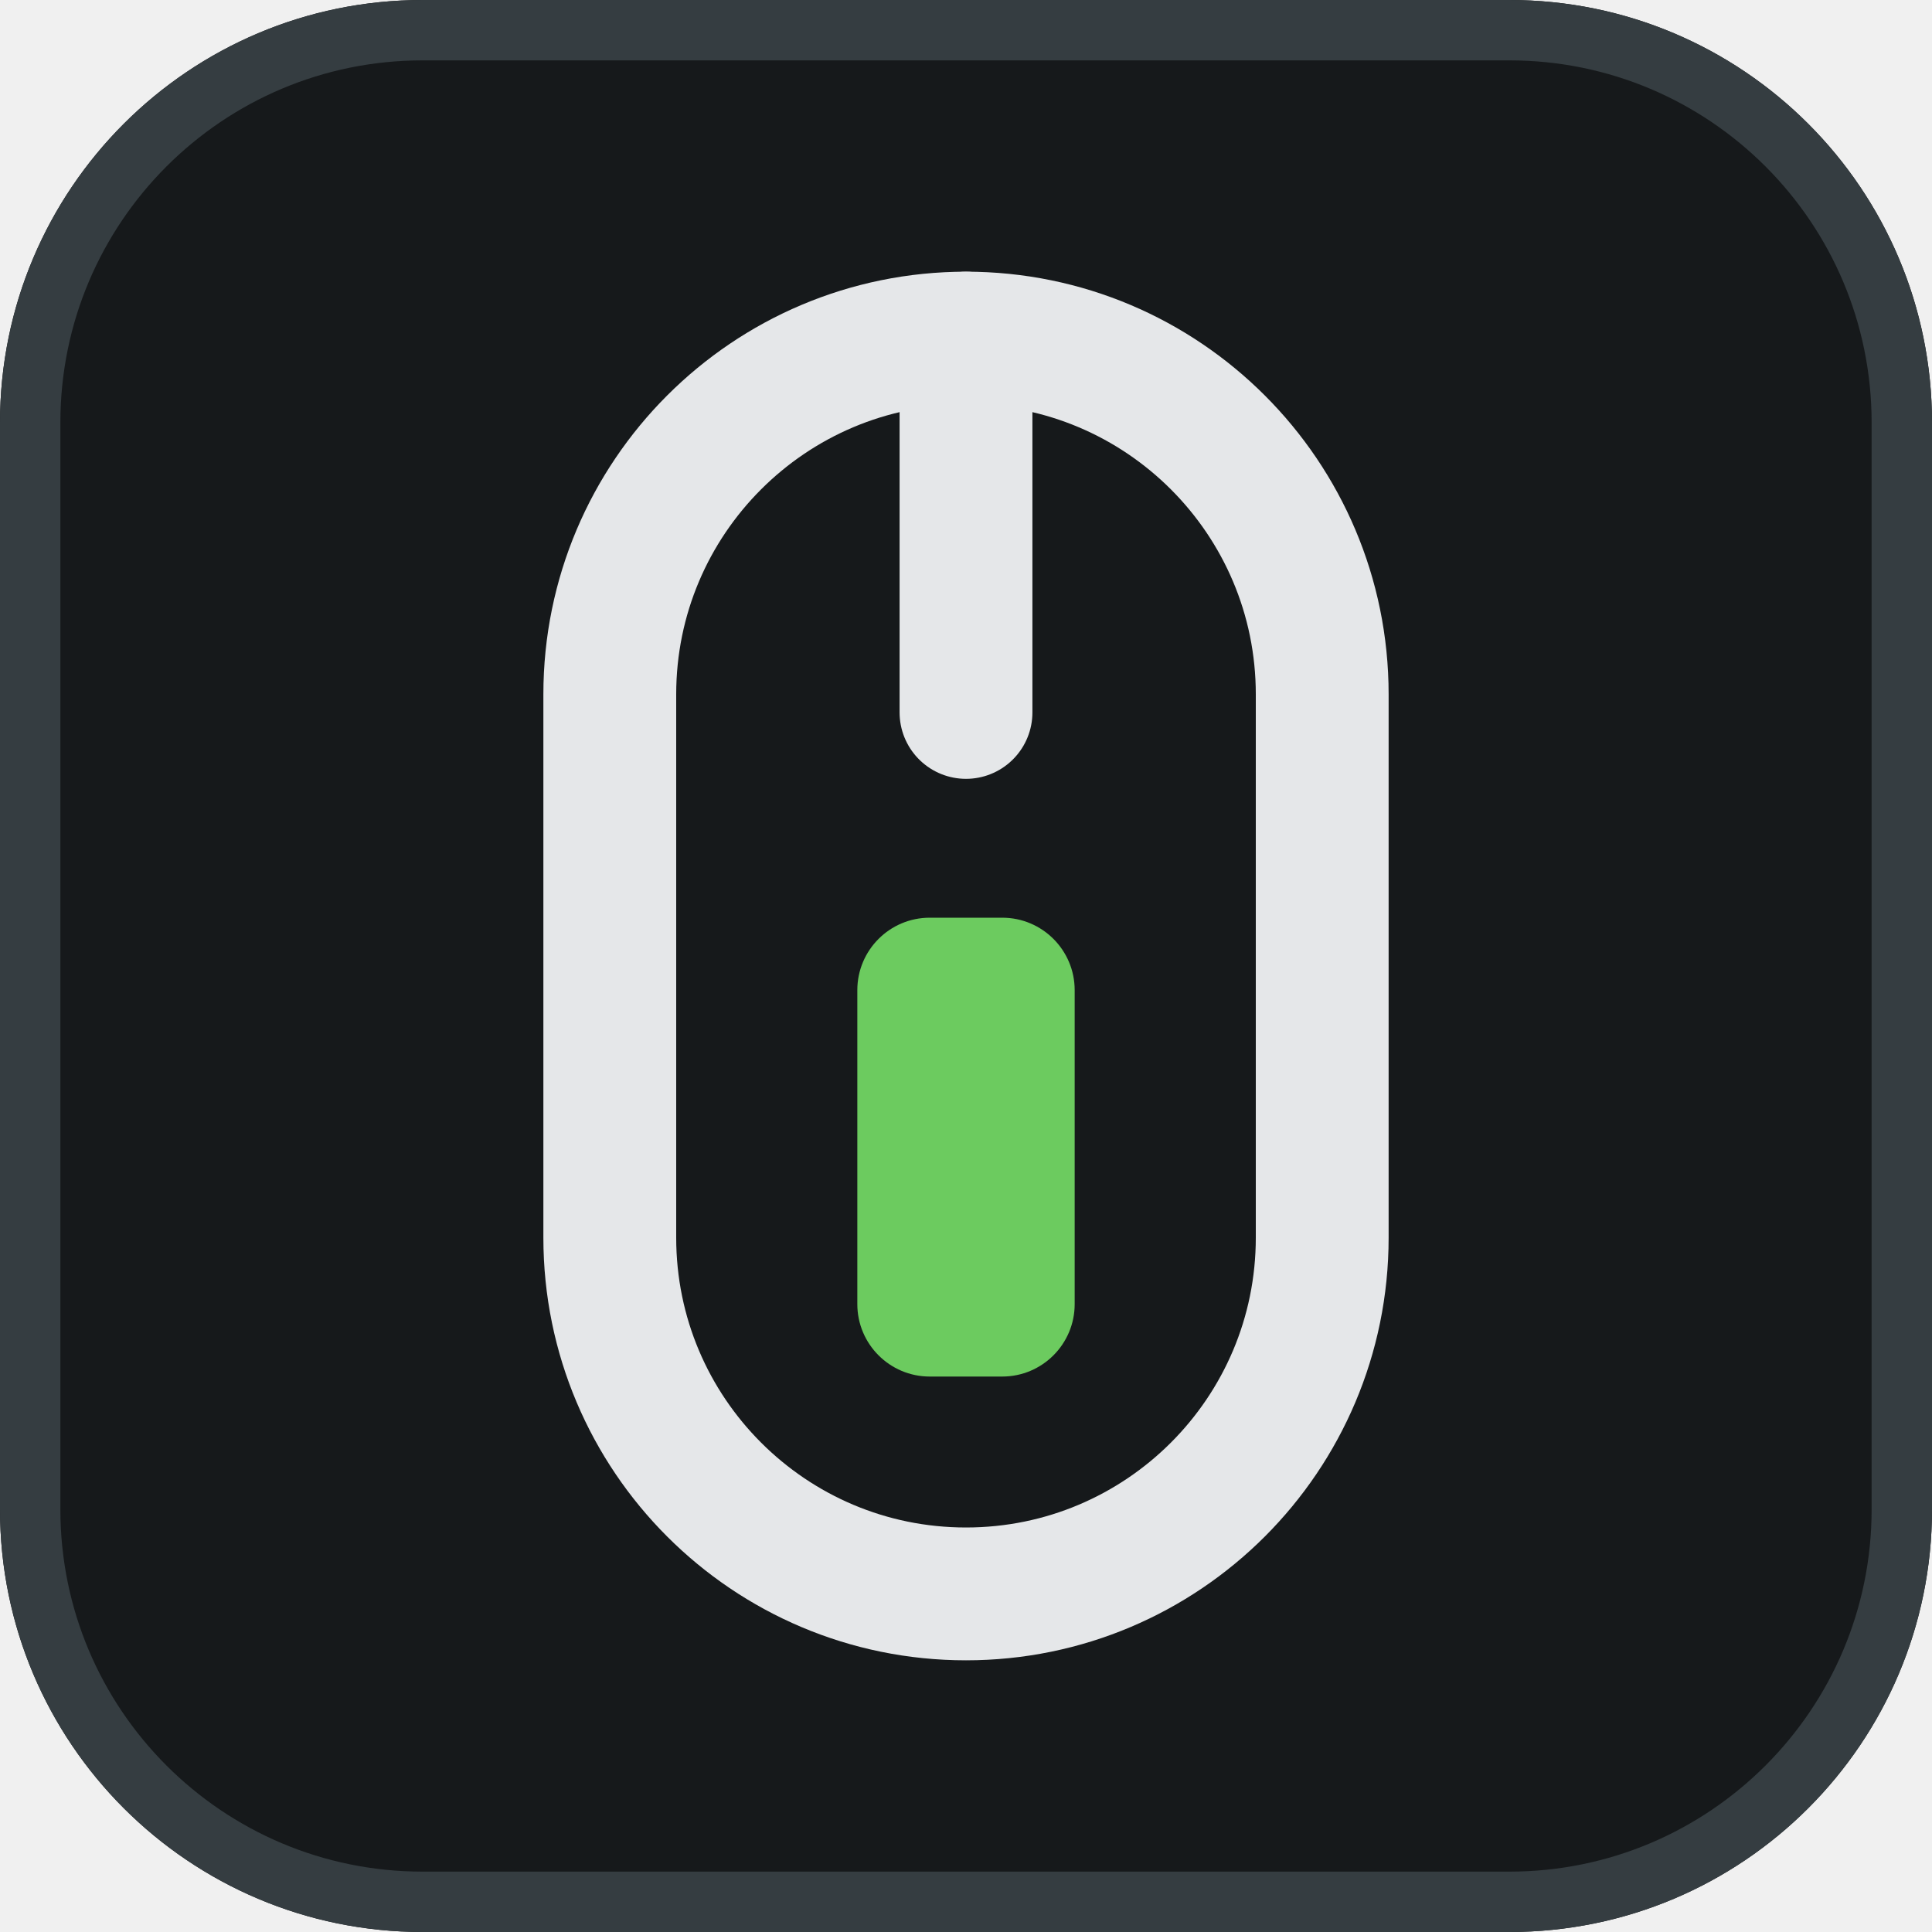
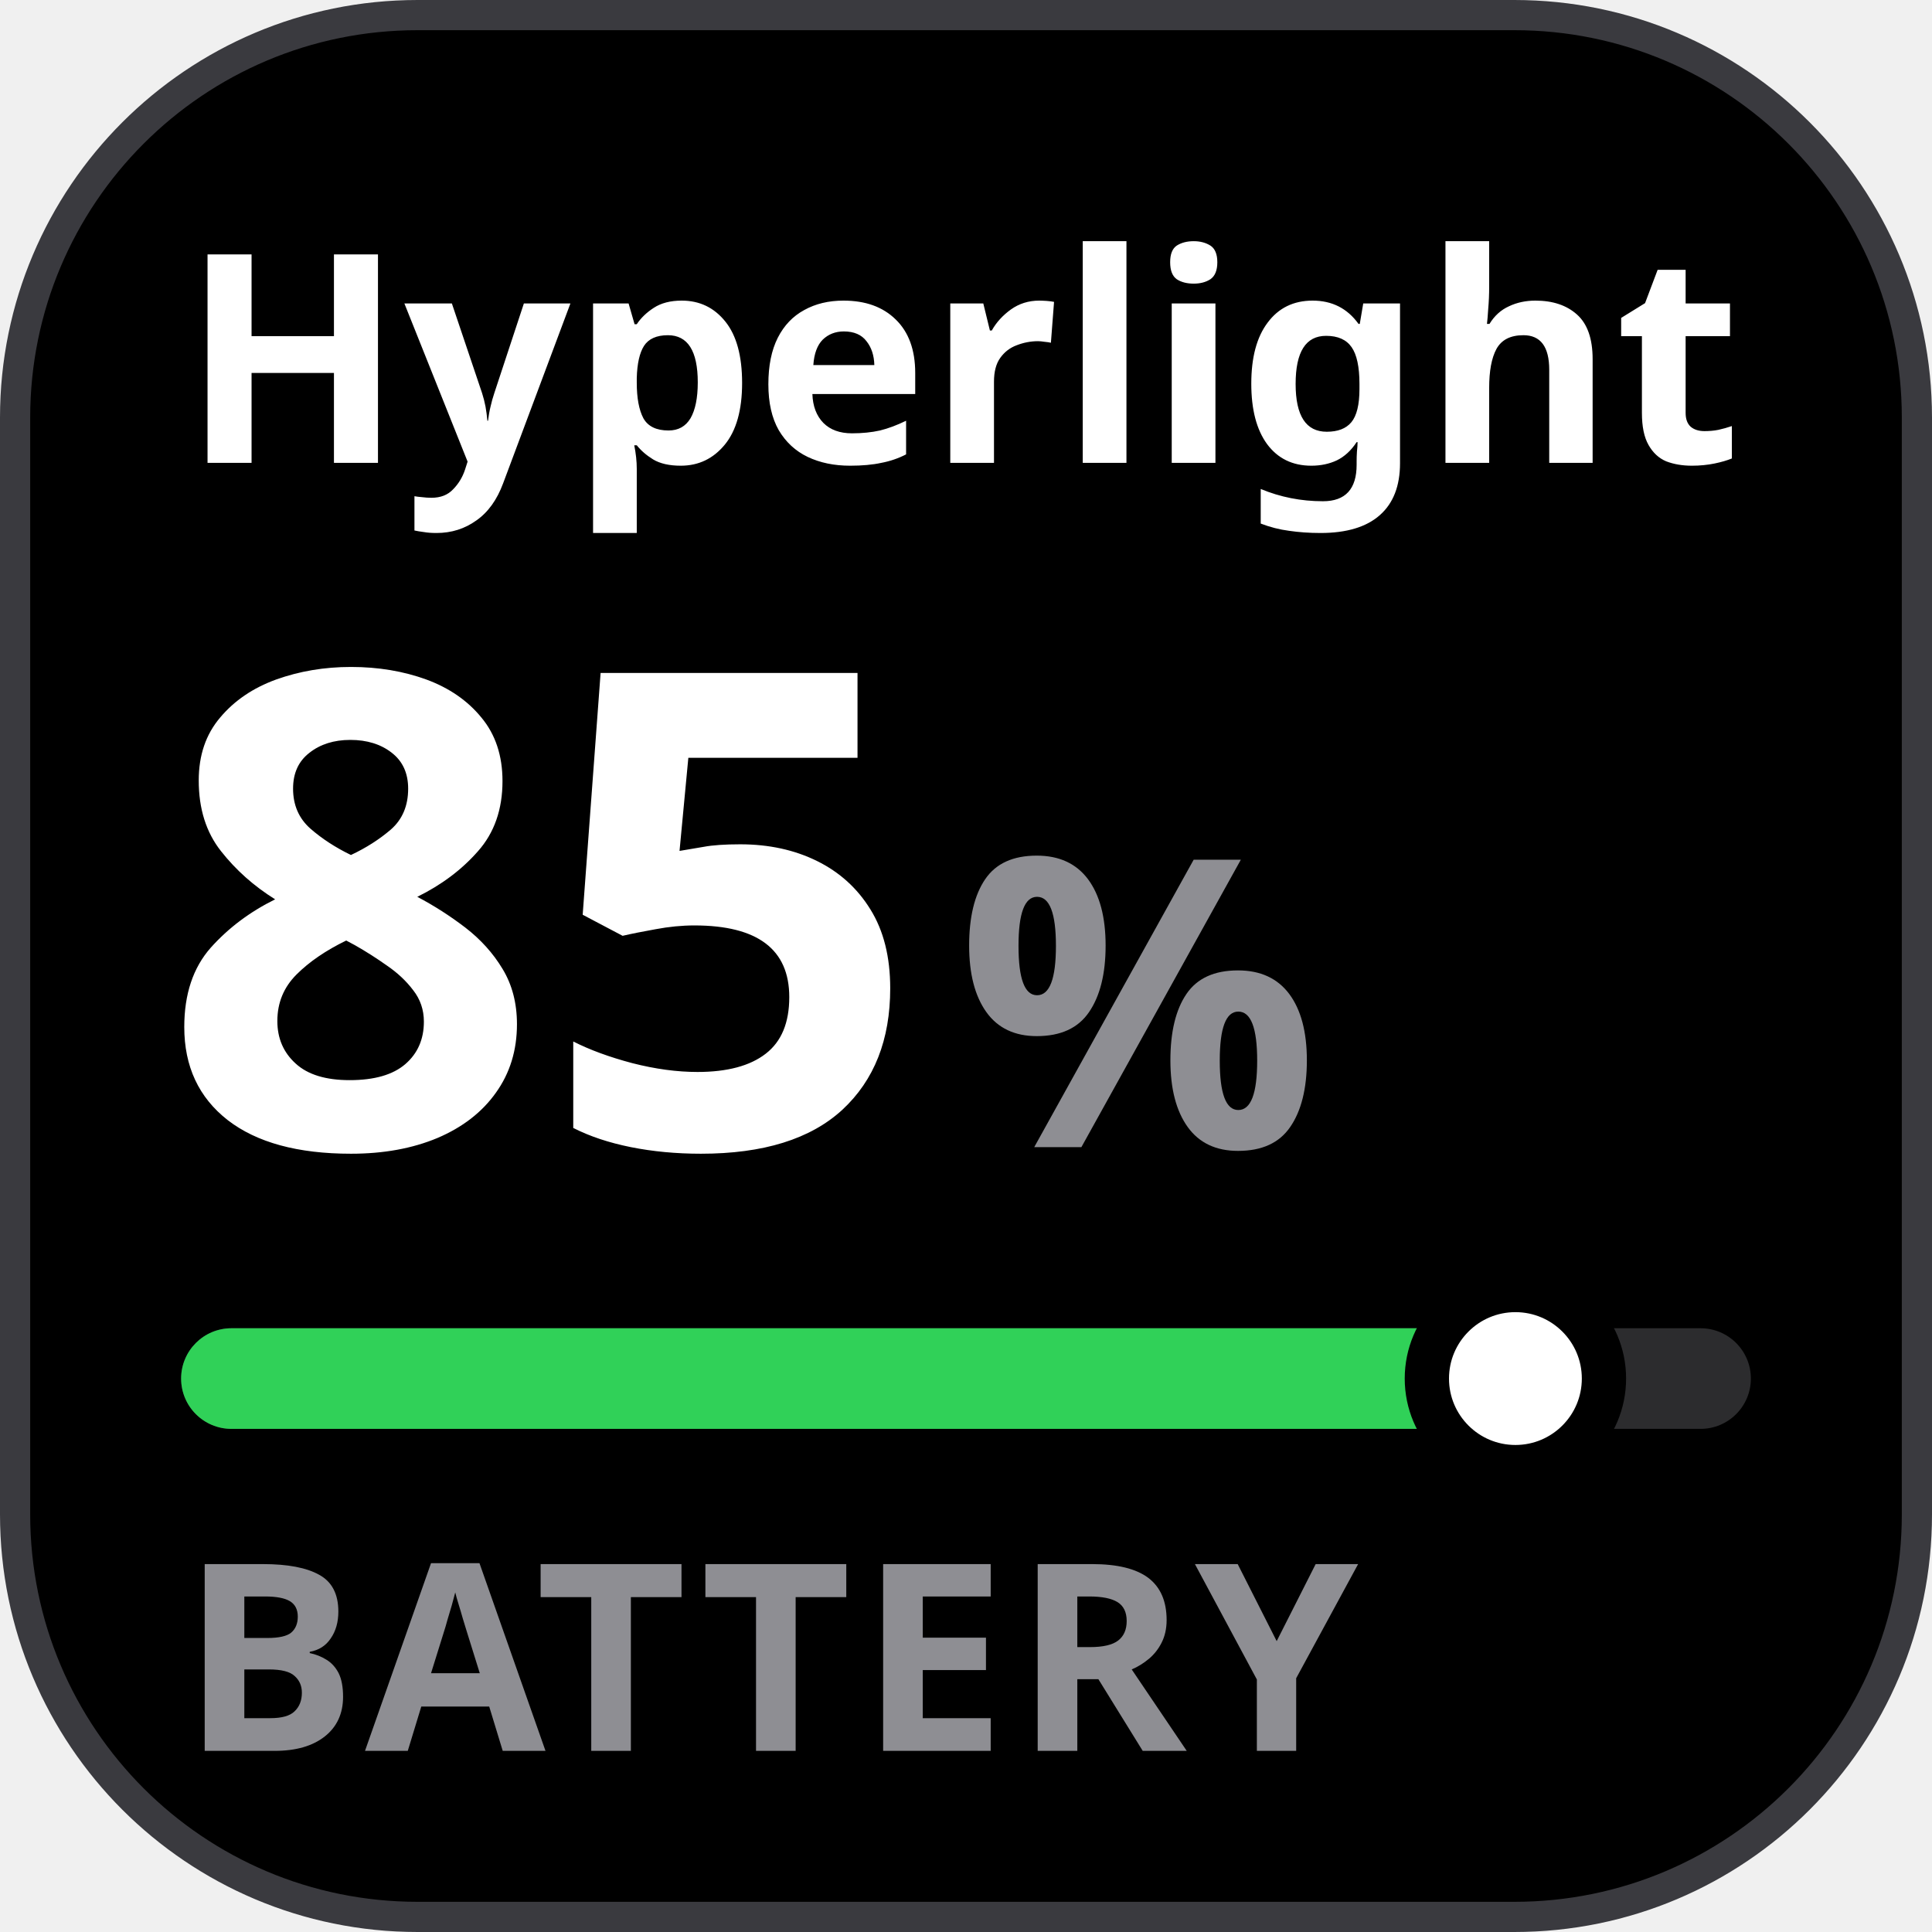
- <svg xmlns="http://www.w3.org/2000/svg" width="256" height="256" viewBox="0 0 32 32">
-   <rect width="32" height="32" rx="7" fill="#16191b" />
-   <rect x="0.5" y="0.5" width="31" height="31" rx="6.5" fill="none" stroke="#353d41" />
-   <rect x="10.1" y="5.6" width="11.8" height="20.8" rx="5.9" fill="none" stroke="#e5e7e9" stroke-width="2.2" />
-   <path d="M16 5.6v6.2" stroke="#e5e7e9" stroke-width="2.2" stroke-linecap="round" />
-   <rect x="14.2" y="15.2" width="3.6" height="7.6" rx="1.2" fill="#6ccb5f" />
+ <svg xmlns="http://www.w3.org/2000/svg" width="256" height="256" viewBox="0 0 96 96">
+   <rect x="0.75" y="0.75" width="94.5" height="94.5" rx="20" fill="#000" stroke="#3a3a3f" stroke-width="1.5" />
+   <text x="9" y="23" font-family="Segoe UI" font-size="14.5" font-weight="800" fill="#fff" text-anchor="start">Hyperlight</text>
+   <text x="8" y="57" font-family="Segoe UI" font-size="33" font-weight="900" fill="#fff" text-anchor="start">85</text>
+   <text x="47.53" y="57" font-family="Segoe UI" font-size="20" font-weight="900" fill="#8E8E93" text-anchor="start">%</text>
+   <rect x="9" y="66" width="78" height="5" rx="2.5" fill="#2C2C2E" />
+   <g opacity="1">
+     <rect x="9" y="66" width="66.3" height="5" rx="2.5" fill="#30D158" />
+   </g>
+   <circle cx="75.3" cy="68.5" r="4.4" fill="#fff" stroke="#000" stroke-width="2.2" />
+   <text x="9" y="87" font-family="Segoe UI" font-size="13" font-weight="900" fill="#8E8E93" text-anchor="start" letter-spacing="0.4">BATTERY</text>
</svg>
